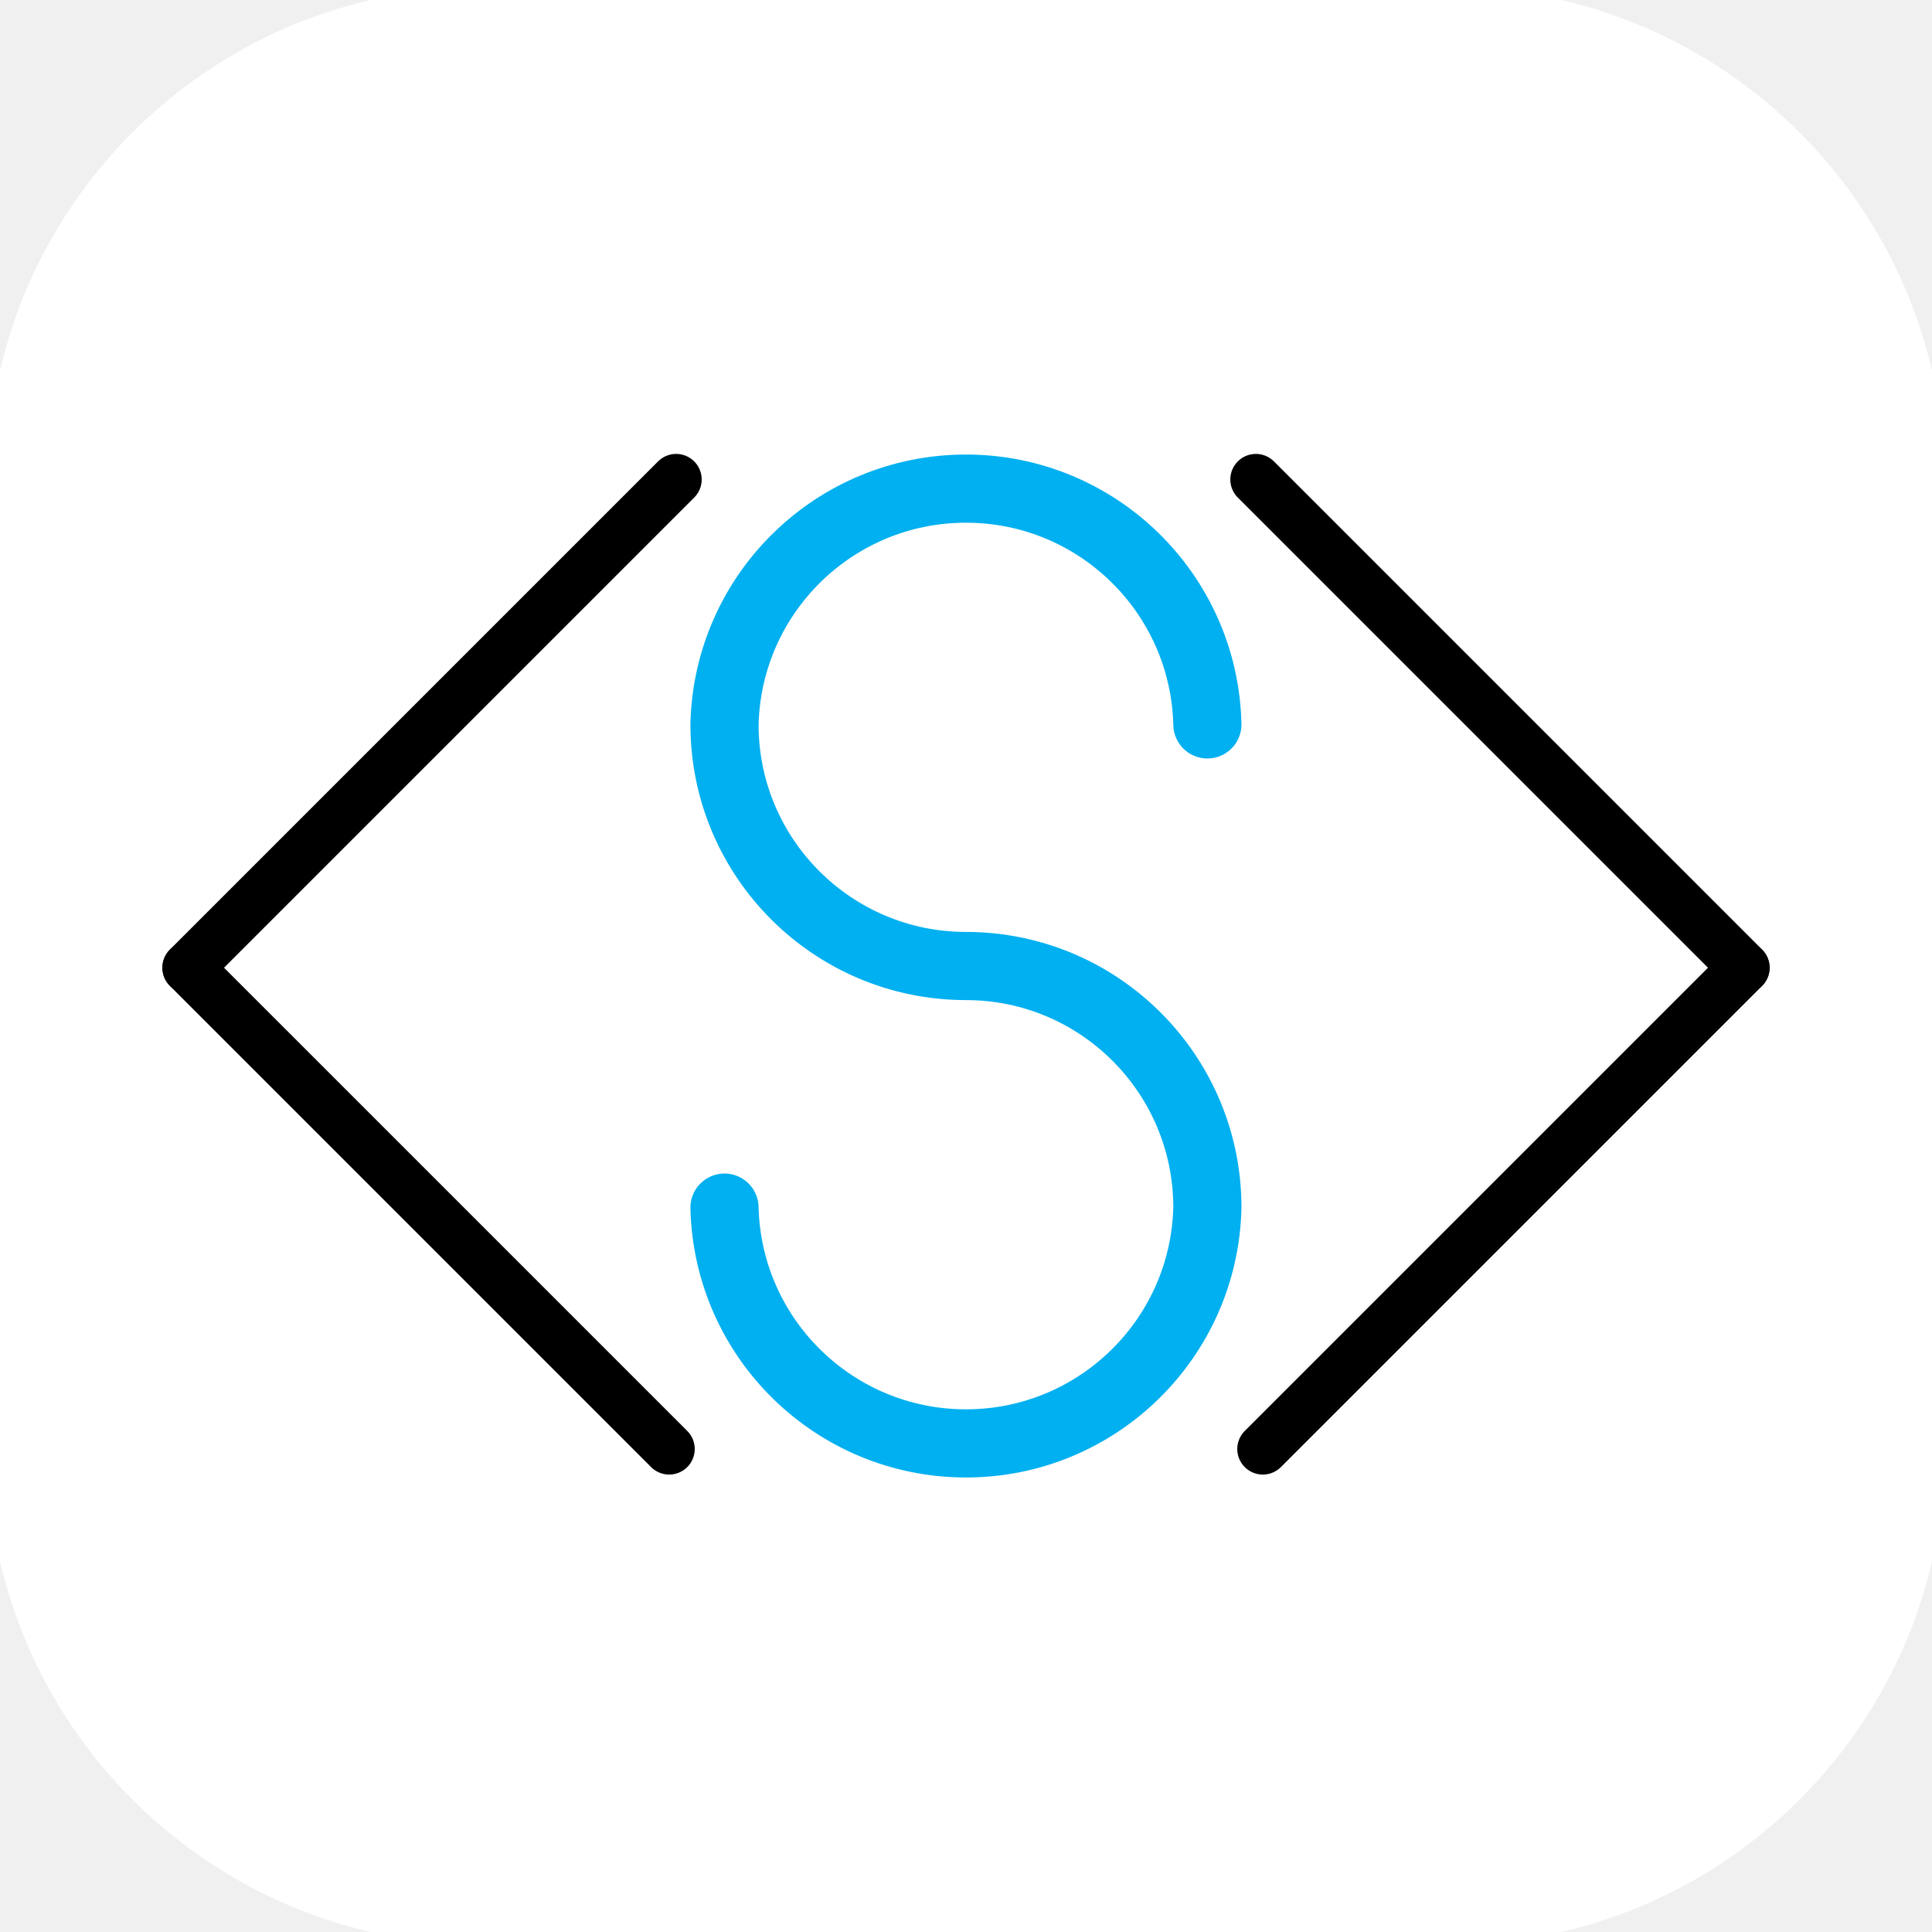
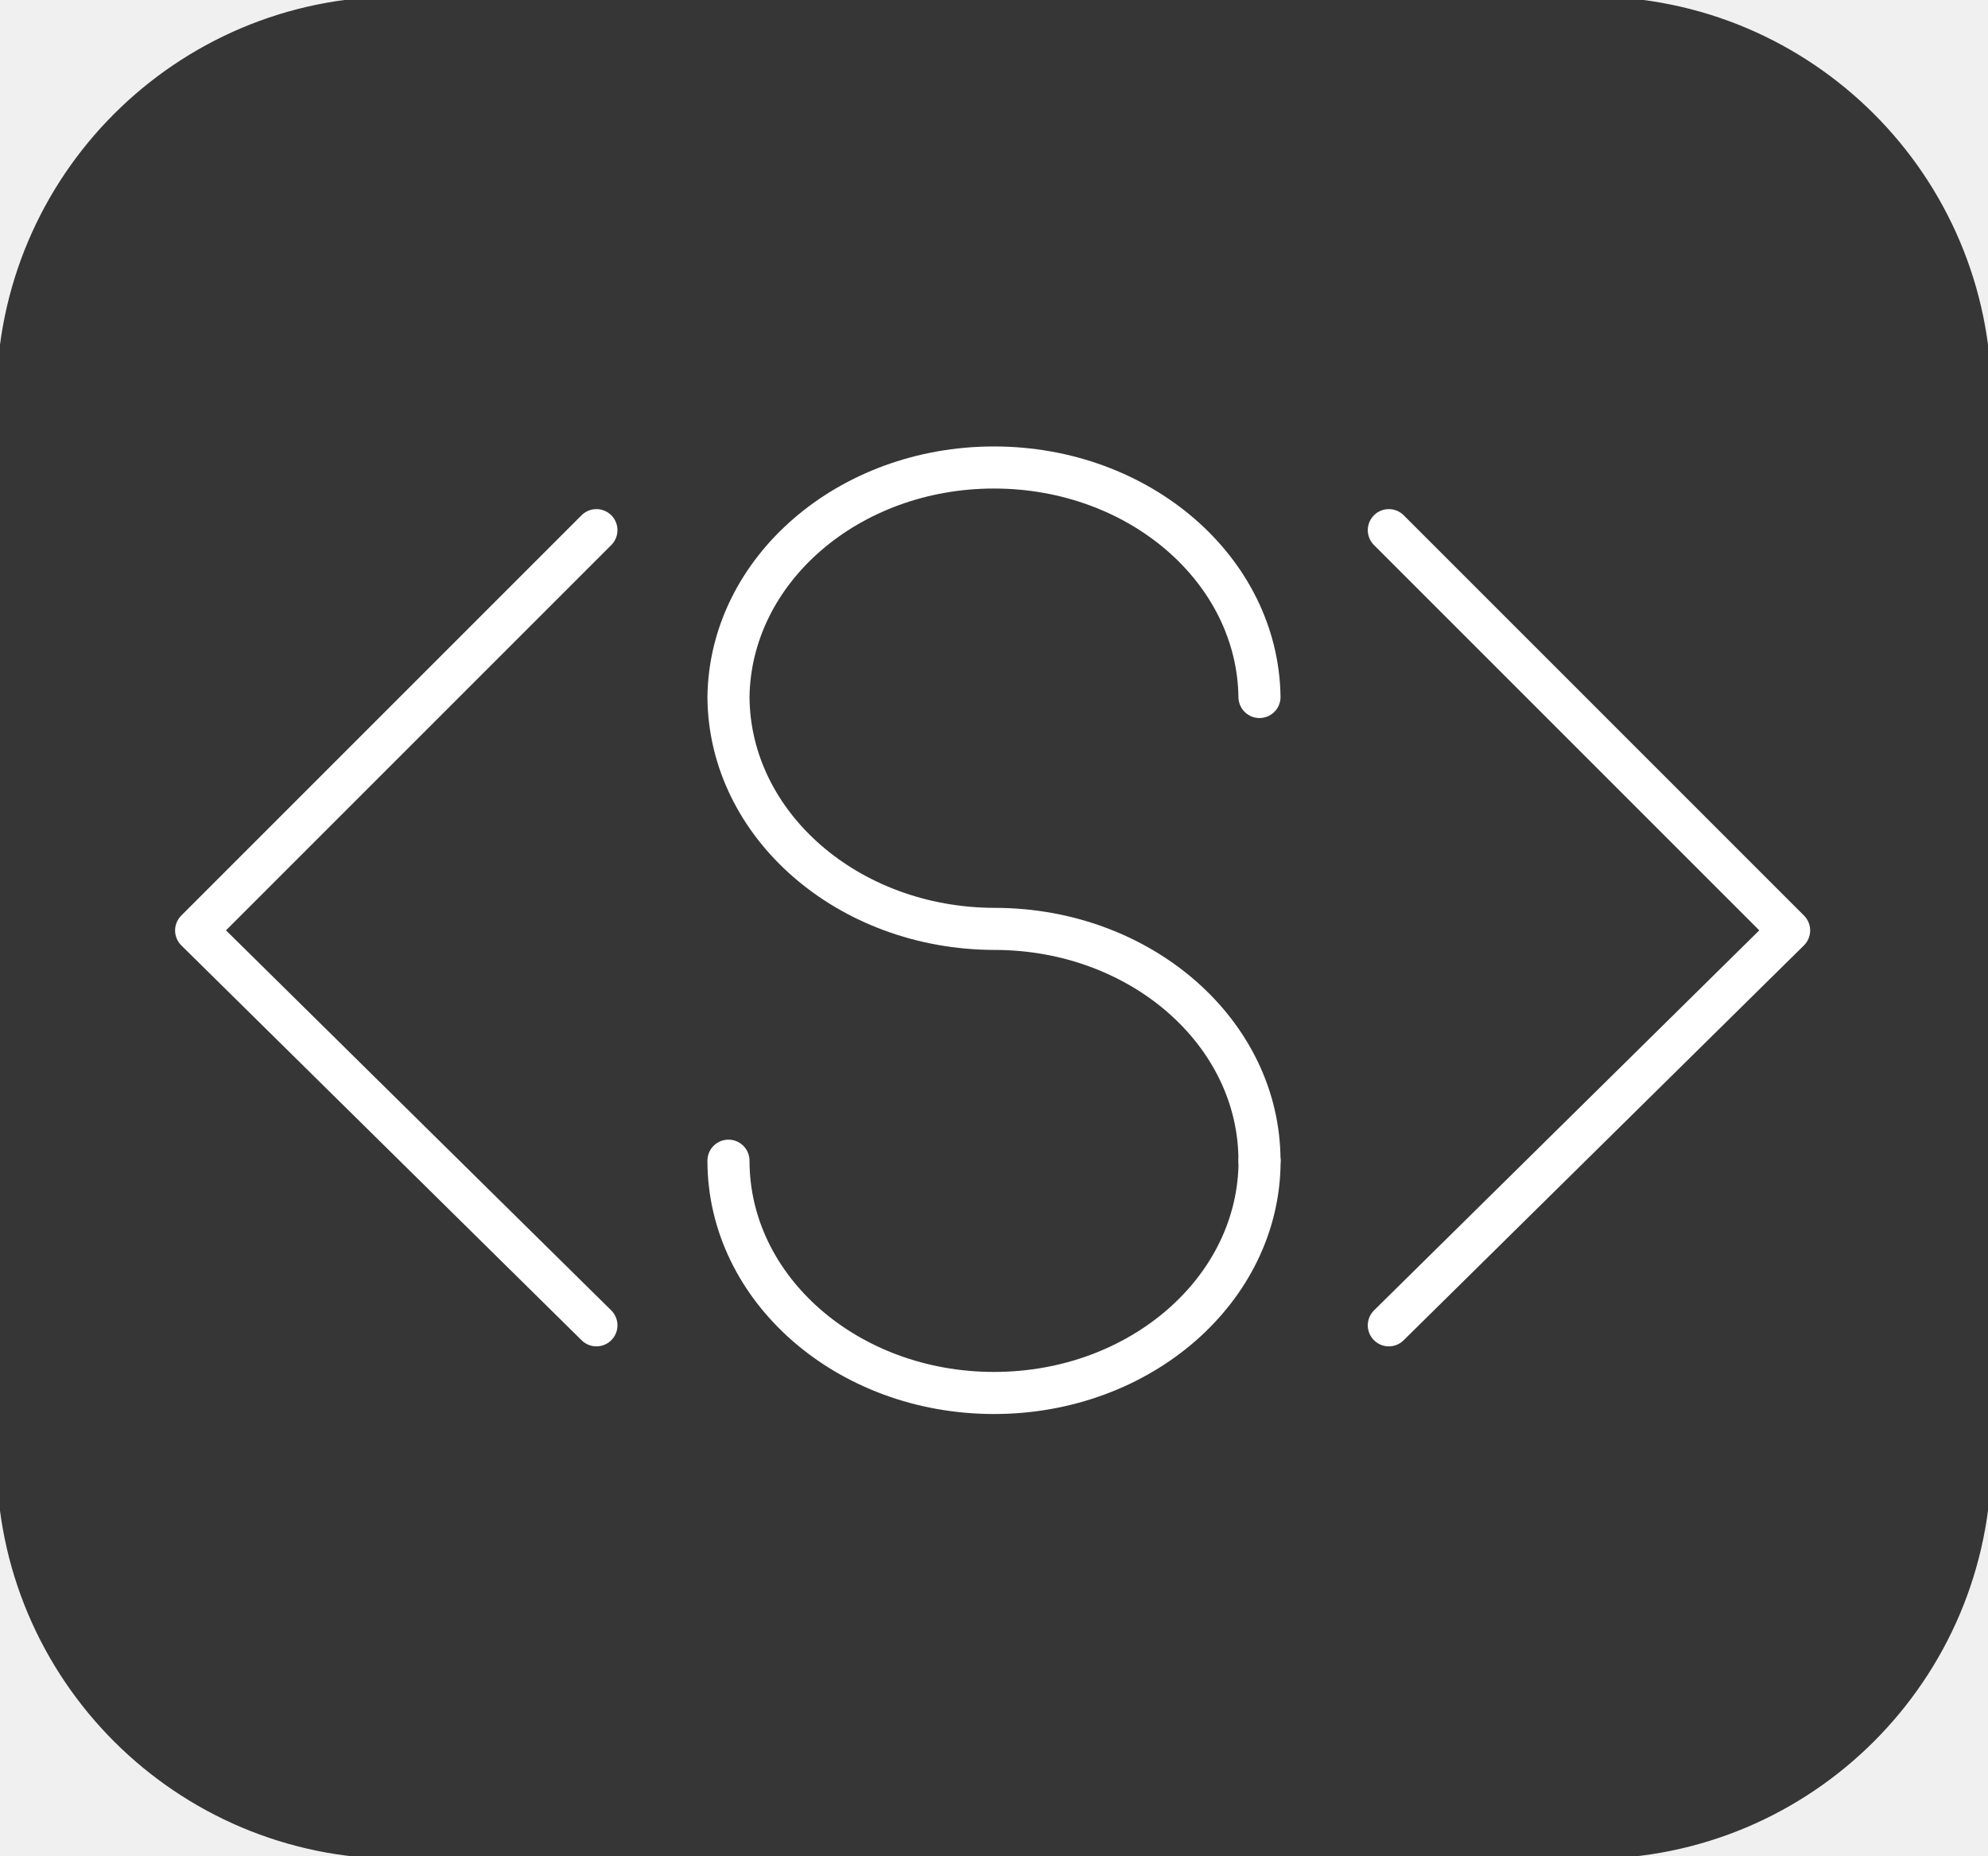
- <svg xmlns="http://www.w3.org/2000/svg" width="0.787in" height="0.787in" viewBox="0 0 56.693 56.693" xml:space="preserve" color-interpolation-filters="sRGB" class="st4">
+ <svg xmlns="http://www.w3.org/2000/svg" width="2.953in" height="2.756in" viewBox="0 0 212.598 198.425" xml:space="preserve" color-interpolation-filters="sRGB" class="st3">
  <style type="text/css">
	
- 		.st1 {fill:#ffffff;stroke:#ffffff;stroke-linecap:round;stroke-linejoin:round;stroke-width:0.75}
- 		.st2 {stroke:#00b0f0;stroke-linecap:round;stroke-linejoin:round;stroke-width:2}
- 		.st3 {stroke:#000000;stroke-linecap:round;stroke-linejoin:round;stroke-width:1.5}
- 		.st4 {fill:none;fill-rule:evenodd;font-size:12px;overflow:visible;stroke-linecap:square;stroke-miterlimit:3}
+ 		.st1 {fill:#363636;stroke:#363636;stroke-linecap:round;stroke-linejoin:round;stroke-width:0.75}
+ 		.st2 {stroke:#ffffff;stroke-linecap:round;stroke-linejoin:round;stroke-width:4.5}
+ 		.st3 {fill:none;fill-rule:evenodd;font-size:12px;overflow:visible;stroke-linecap:square;stroke-miterlimit:3}
	
	</style>
  <g>
-     <g id="shape65-1">
-       <rect x="0" y="3.09281E-06" width="56.693" height="56.693" rx="14.173" ry="14.173" class="st1" />
+     <g id="shape86-1">
+       <rect x="0" y="1.26719E-05" width="212.598" height="198.425" rx="42.52" ry="42.52" class="st1" />
    </g>
-     <g id="shape58-3" transform="translate(21.2598,-14.1732)">
-       <path d="M14.17 35.43 A7.087 7.087 -102.87 0 0 -0 35.43 A7.087 7.087 -85.09 0 0 7.09 42.52 A7.087 7.087 165.8        0 1 14.17 49.61 A7.087 7.087 102.83 0 1 -0 49.61" class="st2" />
+     <g id="shape87-3" transform="translate(77.9017,-49.7491)">
+       <path d="M56.8 173.88 A28.399 24.841 -0 0 1 -0 173.88" class="st2" />
+       <path d="M56.79 124.29 A28.397 24.839 180 0 0 -0 124.29 A28.514 24.941 -180 0 0 28.45 149.09 A28.34 24.789 0 0        1 56.79 173.89" class="st2" />
    </g>
-     <g id="shape59-6" transform="translate(76.9383,-26.016) rotate(45)">
-       <path d="M0 56.69 L20.26 56.69" class="st3" />
+     <g id="shape88-7" transform="translate(148.524,-56.6929)">
+       <path d="M0 113.39 L42.81 156.2 L0 198.43" class="st2" />
    </g>
-     <g id="shape60-9" transform="translate(91.2634,68.485) rotate(135)">
-       <path d="M0 56.69 L19.97 56.69" class="st3" />
-     </g>
-     <g id="shape61-12" transform="translate(-20.2454,-26.016) rotate(-45) scale(-1,1)">
-       <path d="M0 56.69 L20.26 56.69" class="st3" />
-     </g>
-     <g id="shape62-15" transform="translate(-34.5705,68.485) rotate(45) scale(1,-1)">
-       <path d="M0 56.69 L19.97 56.69" class="st3" />
+     <g id="shape89-10" transform="translate(63.7795,-56.6929) scale(-1,1)">
+       <path d="M0 113.39 L42.81 156.2 L0 198.43" class="st2" />
    </g>
  </g>
</svg>
